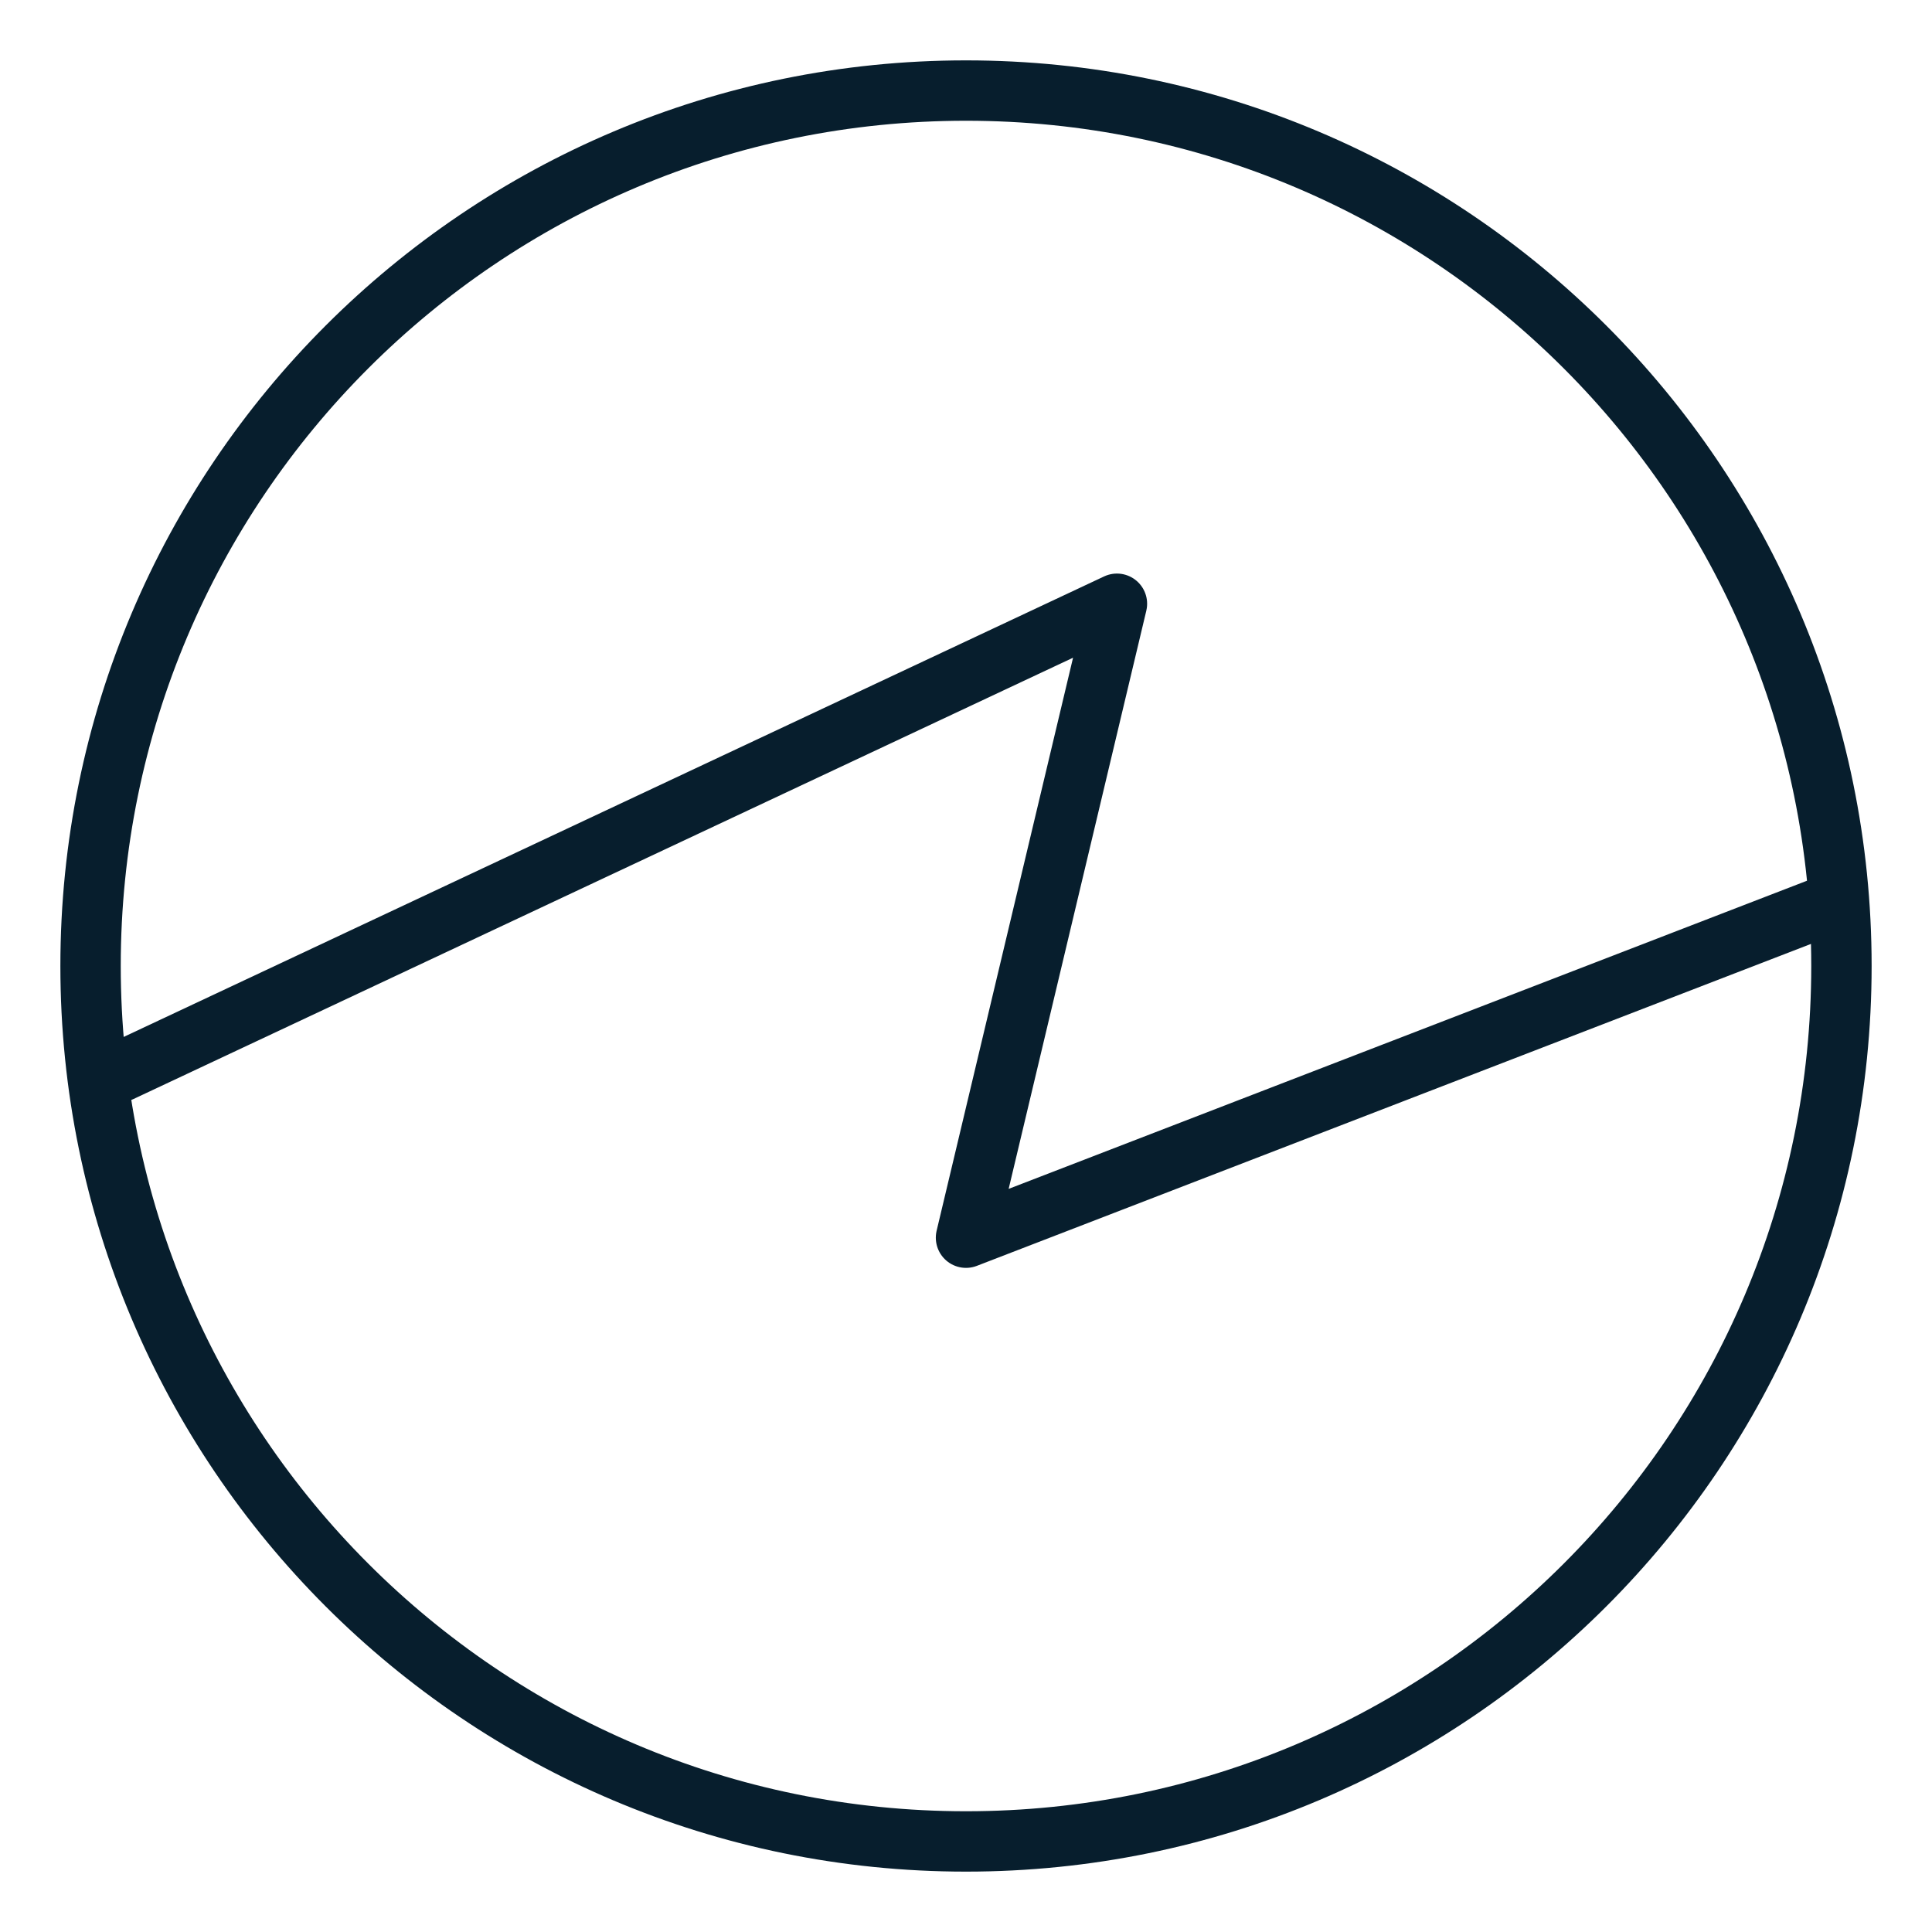
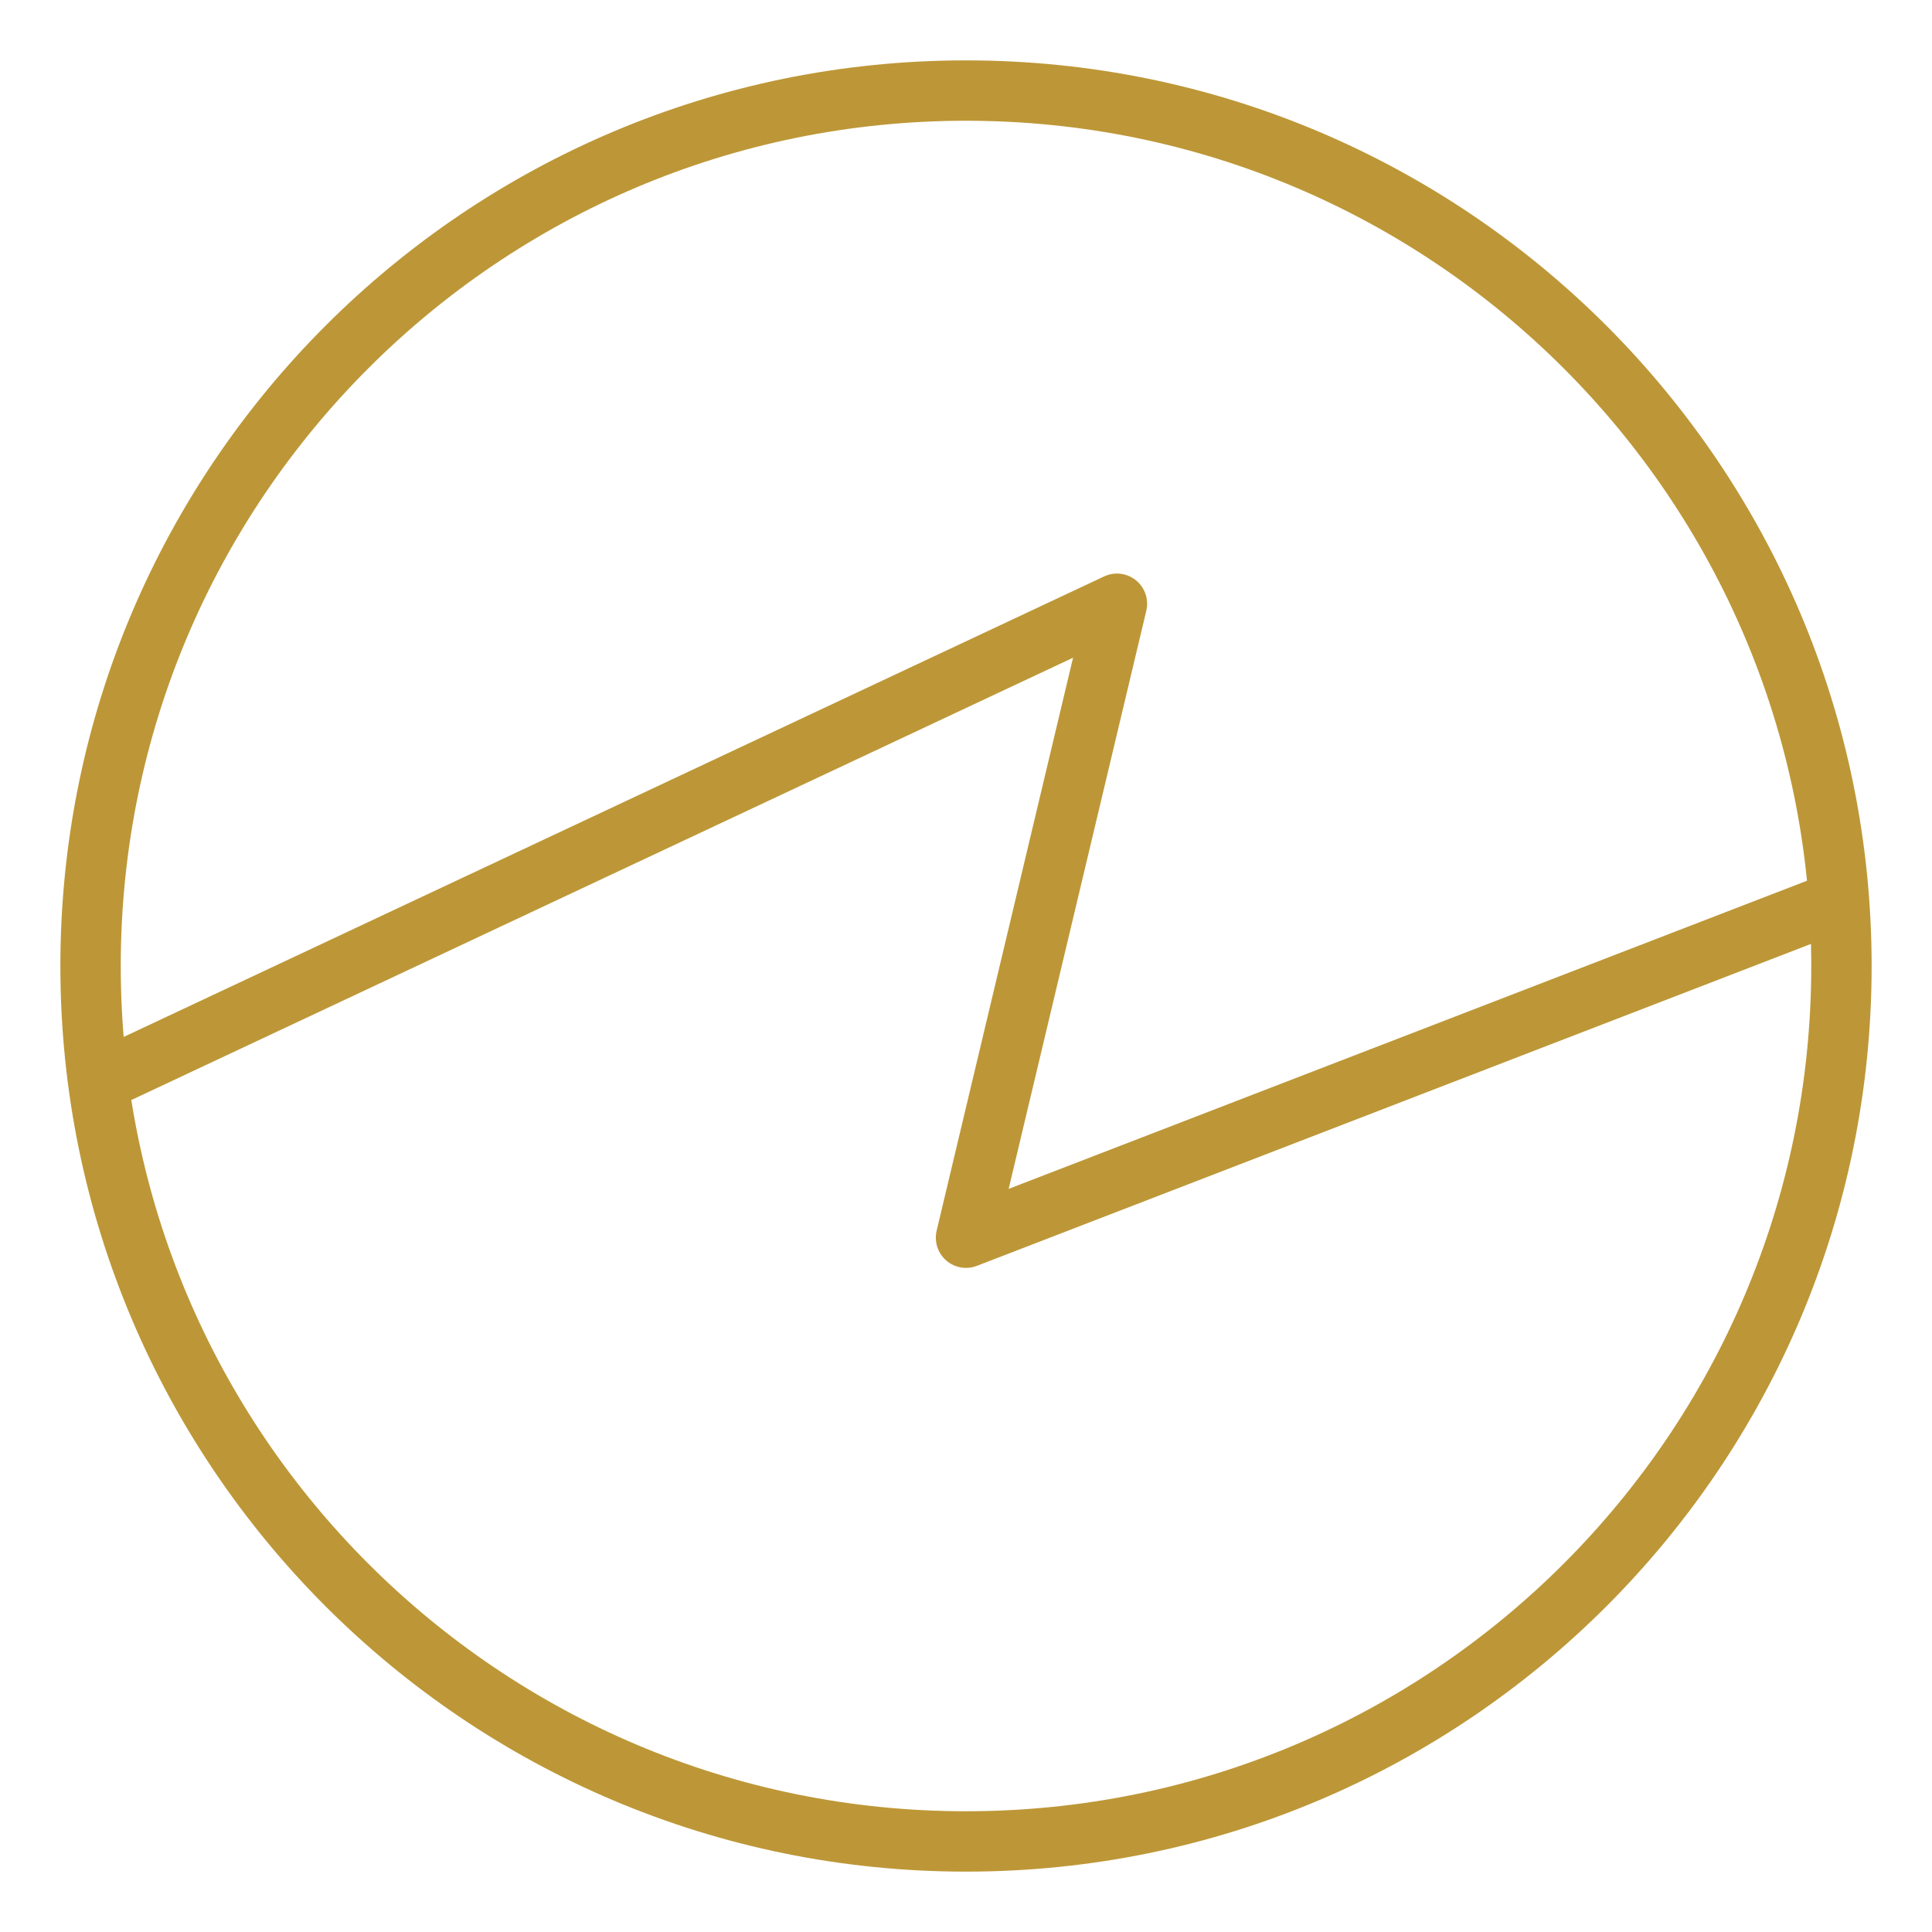
- <svg xmlns="http://www.w3.org/2000/svg" width="64" height="64" viewBox="0 0 64 64" fill="none">
-   <circle cx="32" cy="32" r="29" stroke="#071E2D" stroke-width="2" />
-   <path d="M4 35.5L37 20L32 41L60.5 30" stroke="#071E2D" stroke-width="2" stroke-linecap="round" stroke-linejoin="round" />
+ <svg xmlns="http://www.w3.org/2000/svg" width="6400" height="6400" viewBox="0 0 64 64" fill="none">
+   <circle cx="32" cy="32" r="29" stroke="#bd9737" stroke-width="2" />
+   <path d="M4 35.5L37 20L32 41L60.5 30" stroke="#bd9737" stroke-width="2" stroke-linecap="round" stroke-linejoin="round" />
</svg>
